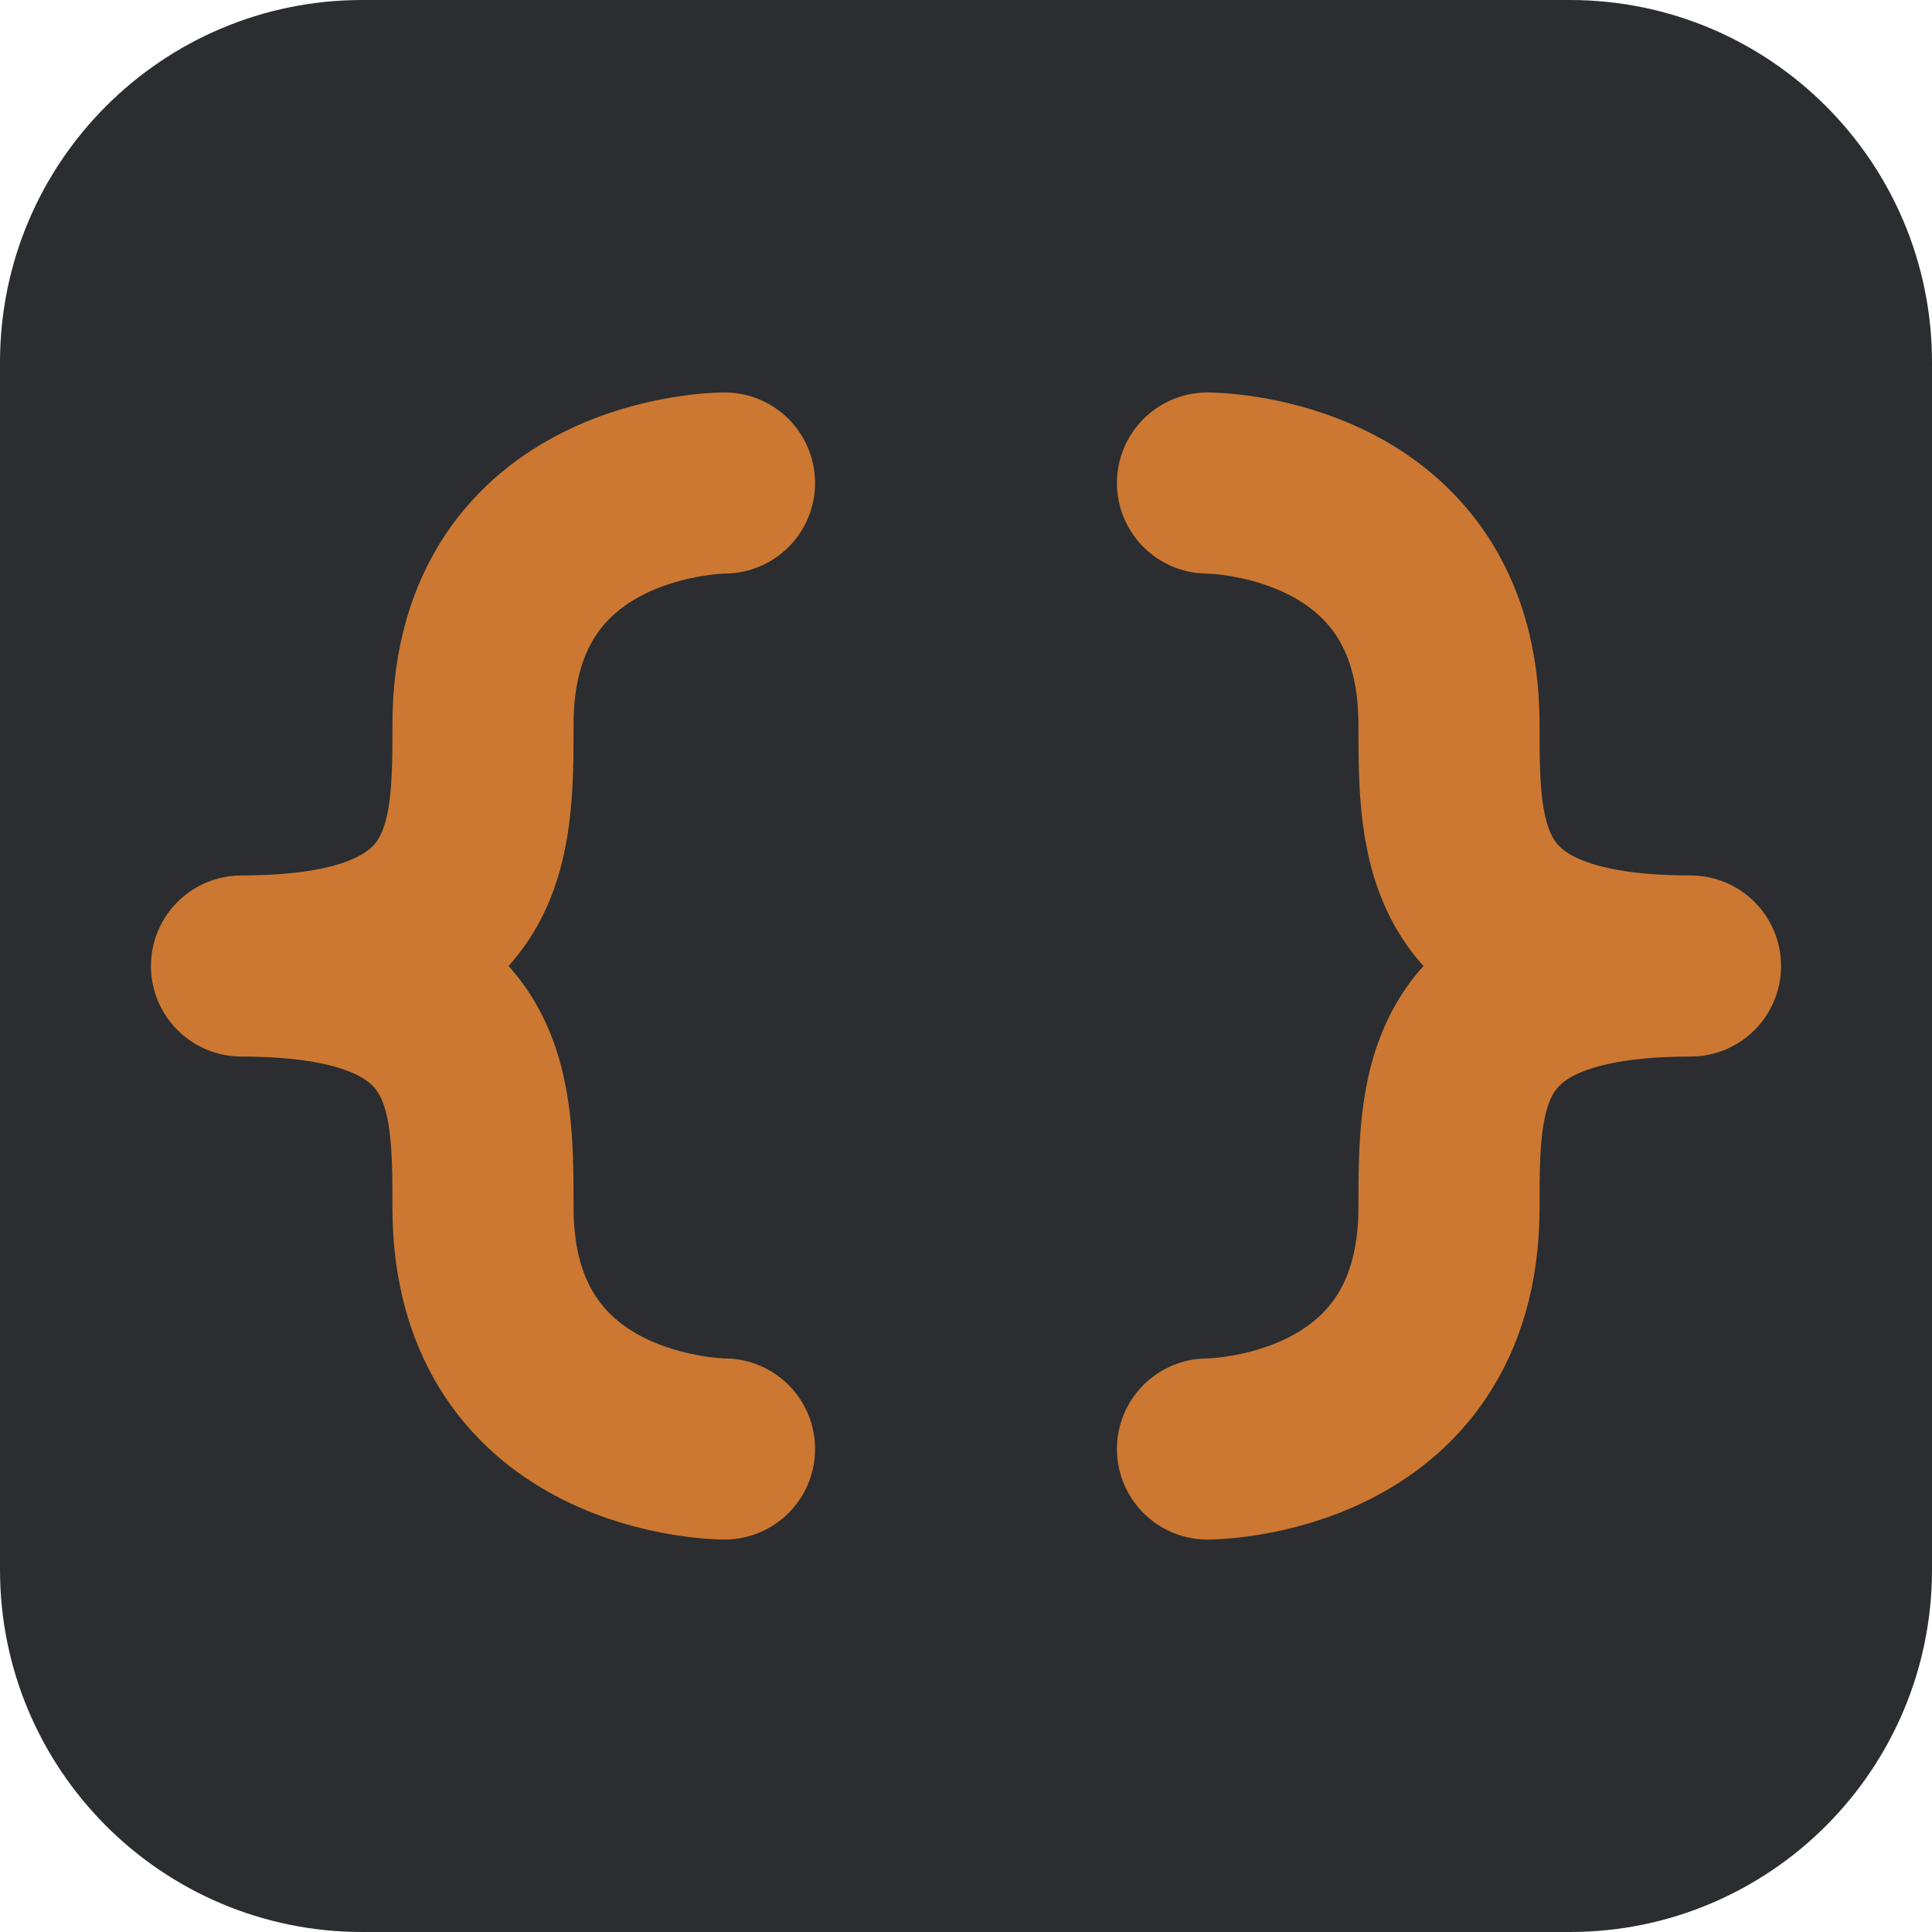
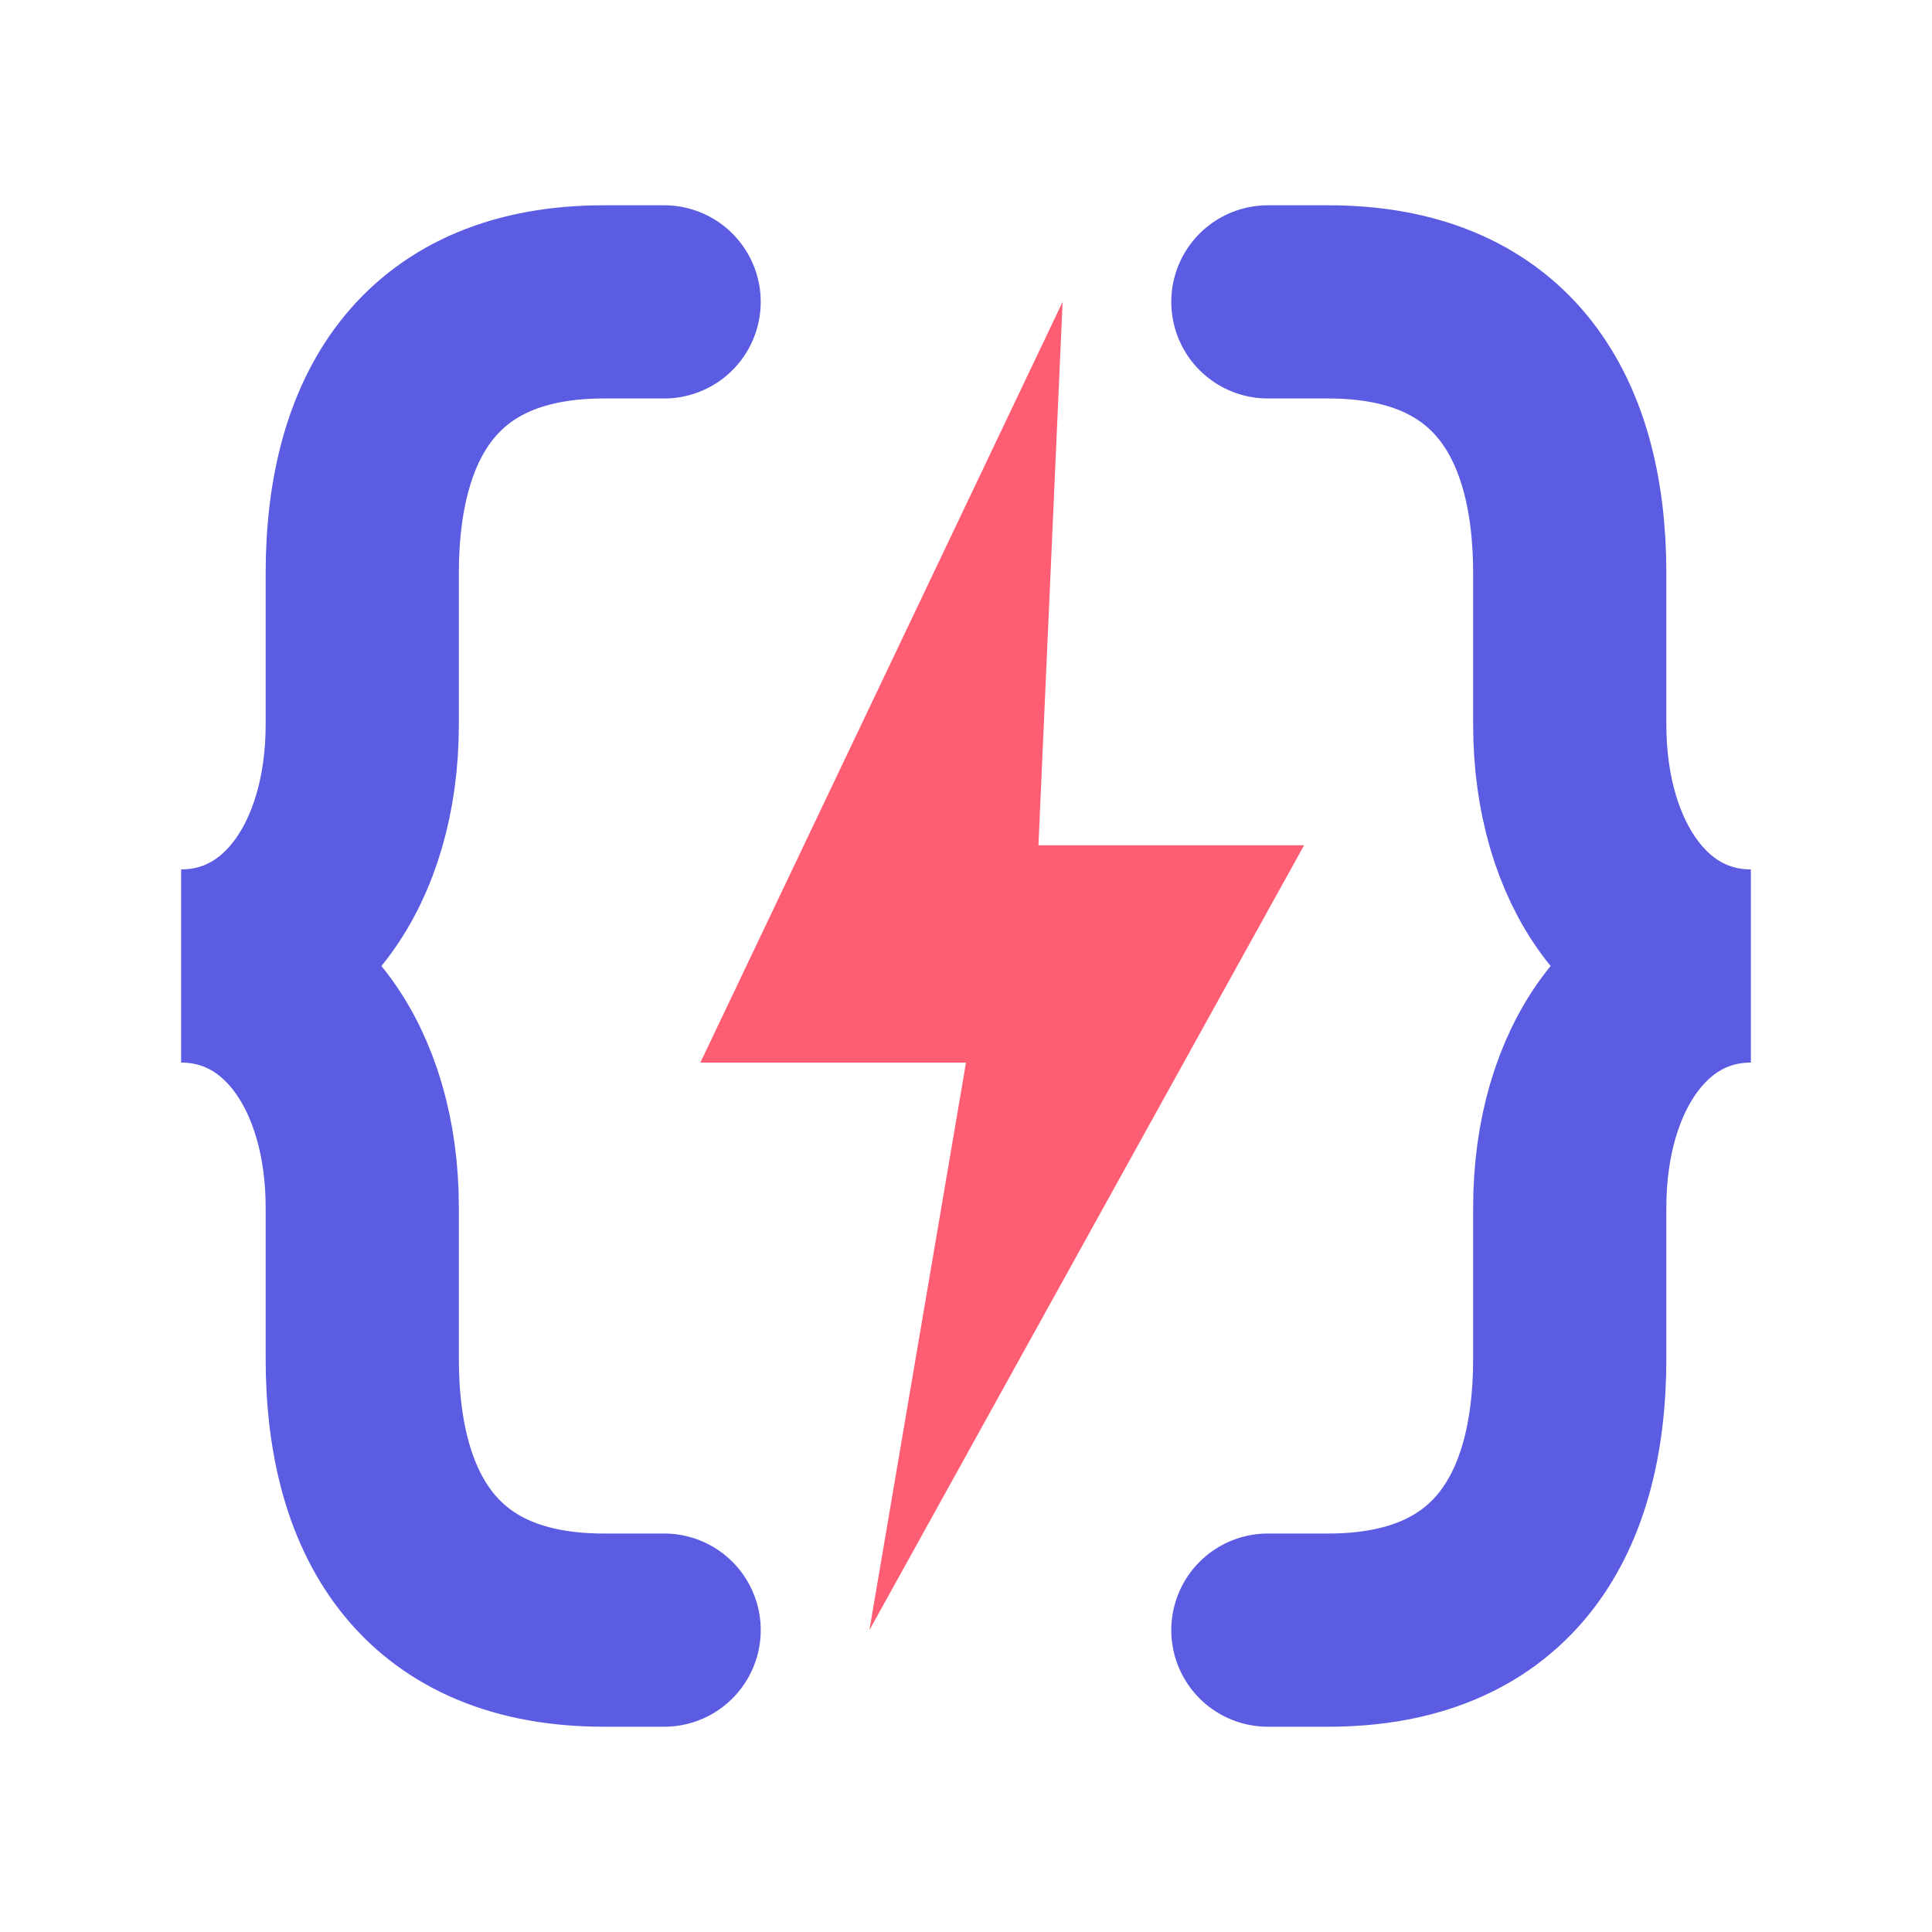
<svg xmlns="http://www.w3.org/2000/svg" width="16" height="16" viewBox="0 0 16 16" fill="none">
-   <rect width="16" height="16" rx="3" fill="#2B2D30" />
-   <path d="M6 4C6 4 4 4 4 6C4 7 4 8 2 8C4 8 4 9 4 10C4 12 6 12 6 12" stroke="#CC7832" stroke-width="1.5" stroke-linecap="round" stroke-linejoin="round" />
-   <path d="M10 4C10 4 12 4 12 6C12 7 12 8 14 8C12 8 12 9 12 10C12 12 10 12 10 12" stroke="#CC7832" stroke-width="1.5" stroke-linecap="round" stroke-linejoin="round" />
+   <path d="M5.5 2.5H5C3.6 2.5 3 3.4 3 4.75V6C3 7.15 2.4 8 1.5 8C2.4 8 3 8.85 3 10V11.25C3 12.6 3.6 13.5 5 13.5H5.5" stroke="#5B5CE2" stroke-width="1.6" stroke-linecap="round" />
+   <path d="M10.5 2.5H11C12.4 2.5 13 3.4 13 4.75V6C13 7.15 13.6 8 14.5 8C13.6 8 13 8.85 13 10V11.25C13 12.6 12.4 13.5 11 13.5H10.5" stroke="#5B5CE2" stroke-width="1.6" stroke-linecap="round" />
+   <path d="M8.8 2.5L5.8 8.8H8L7.2 13.5L10.8 7H8.6Z" fill="#FF5D73" />
</svg>
